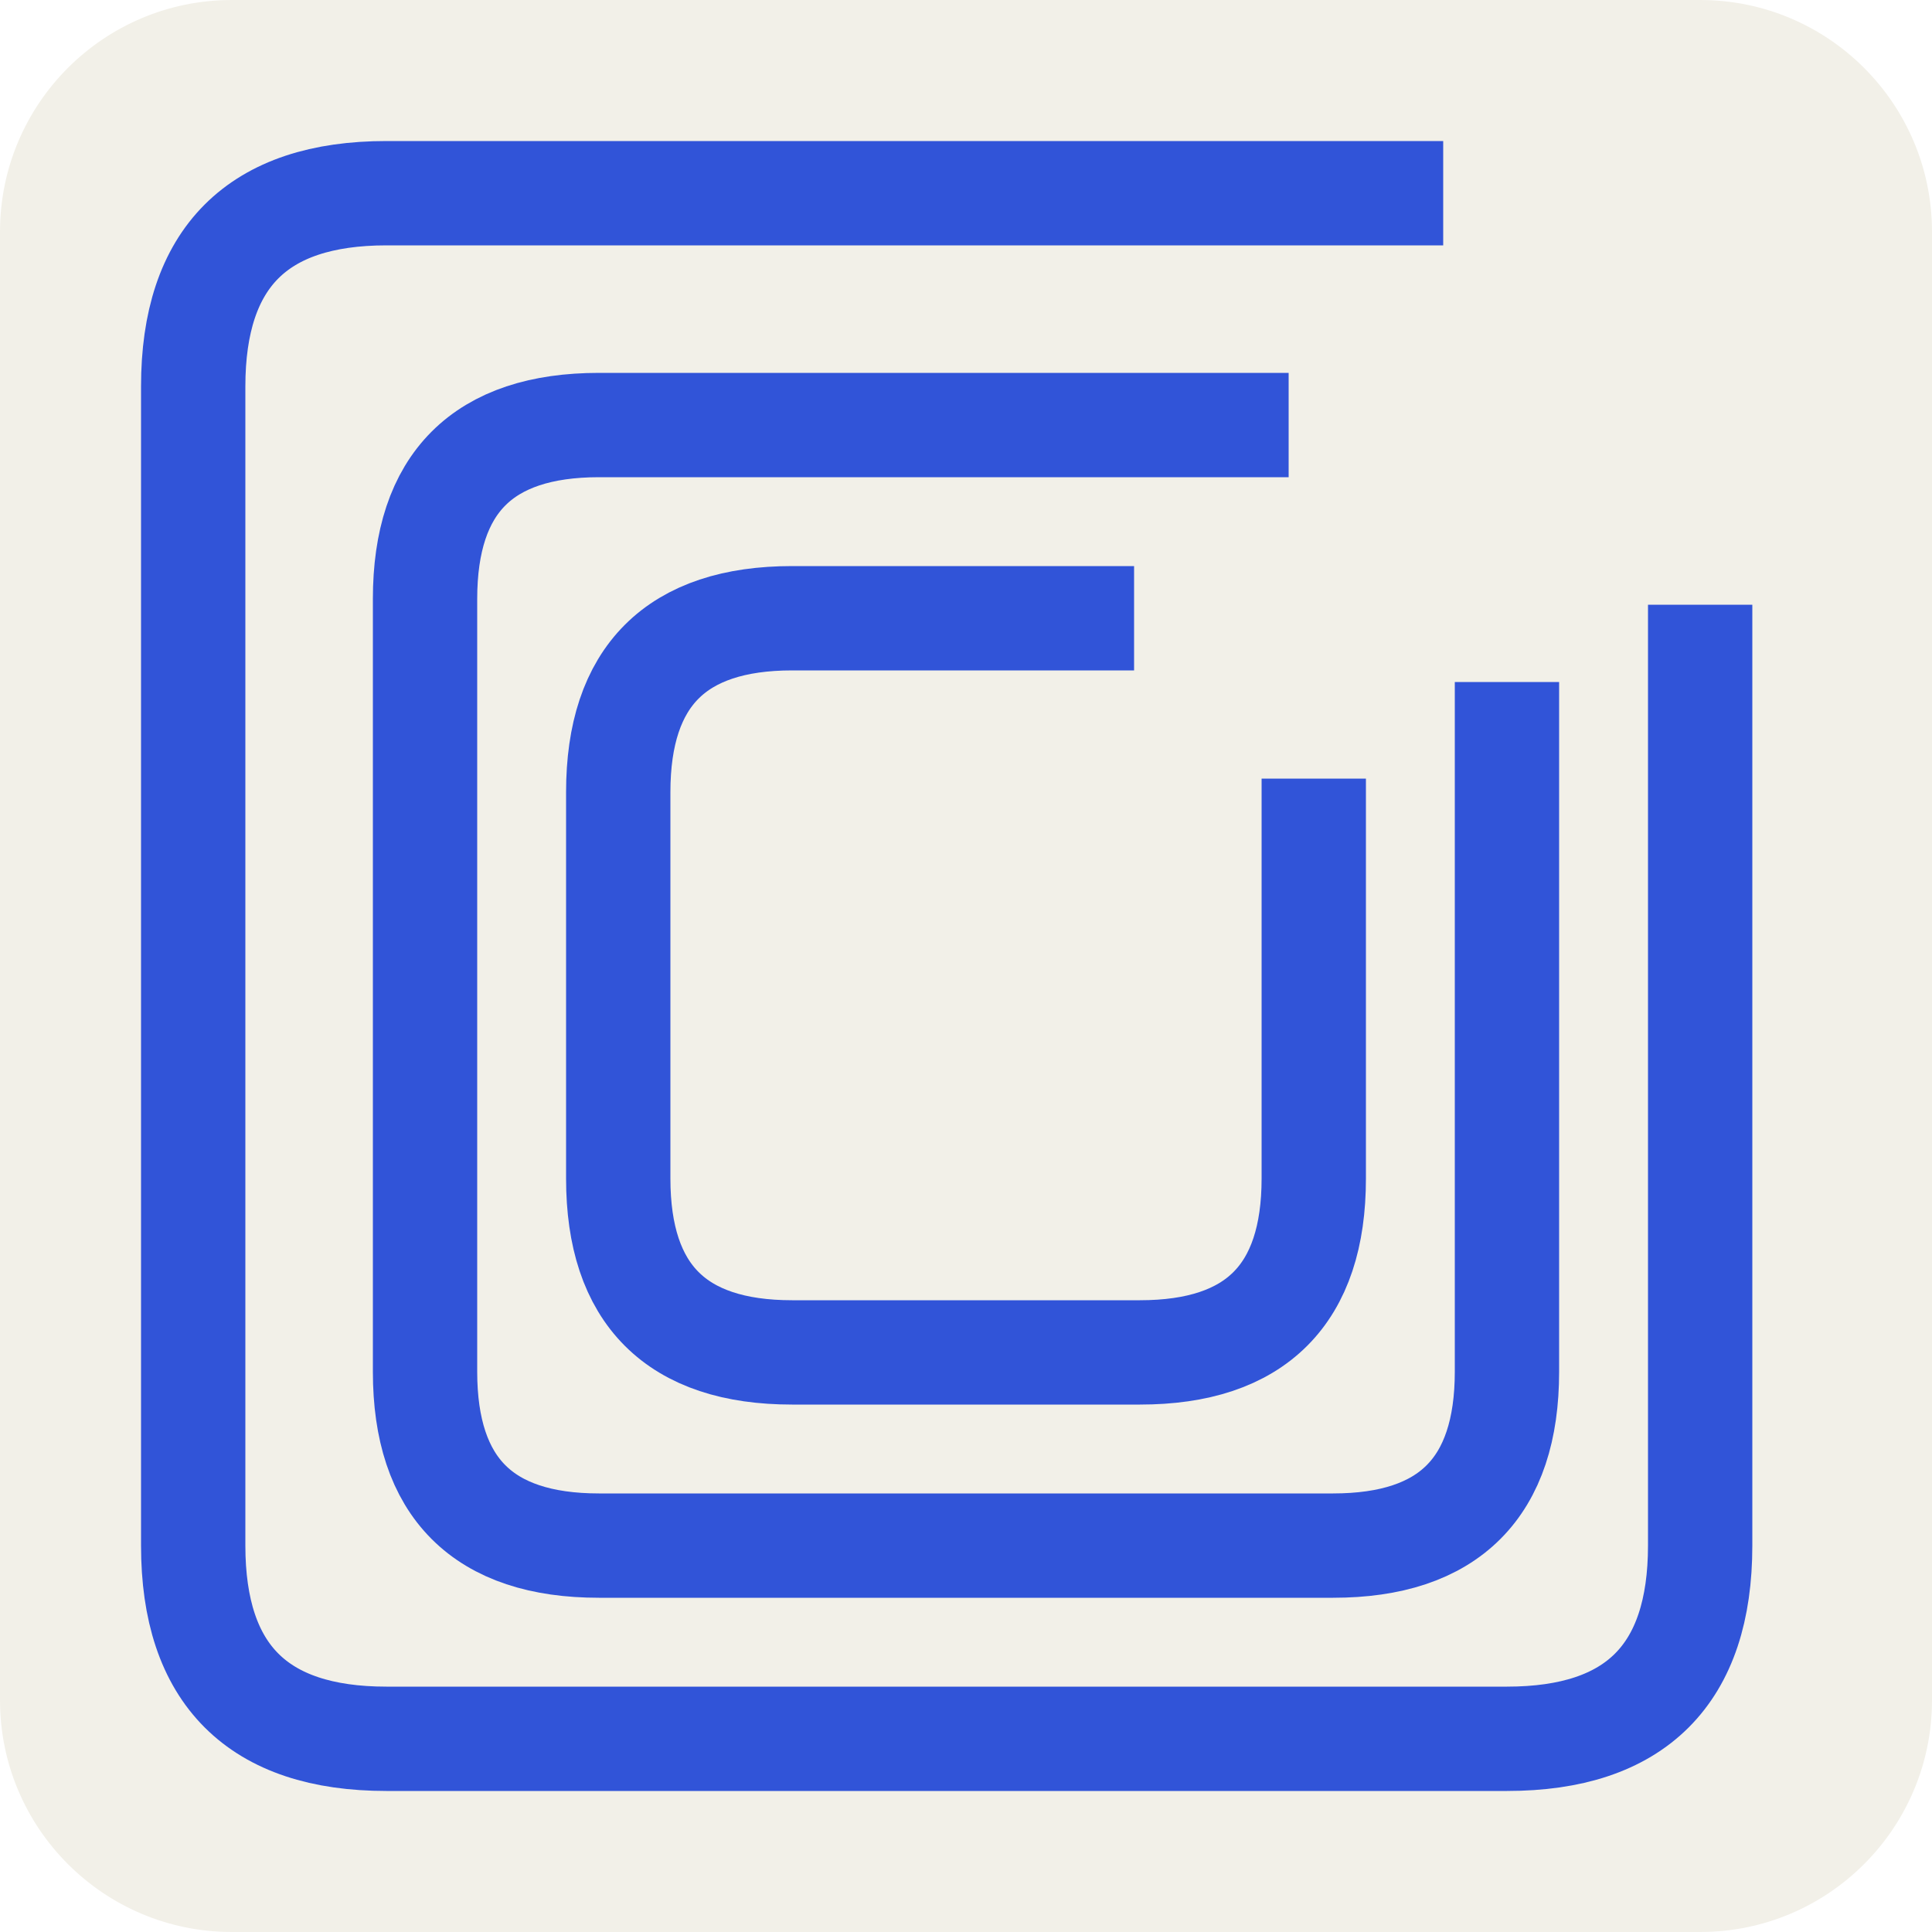
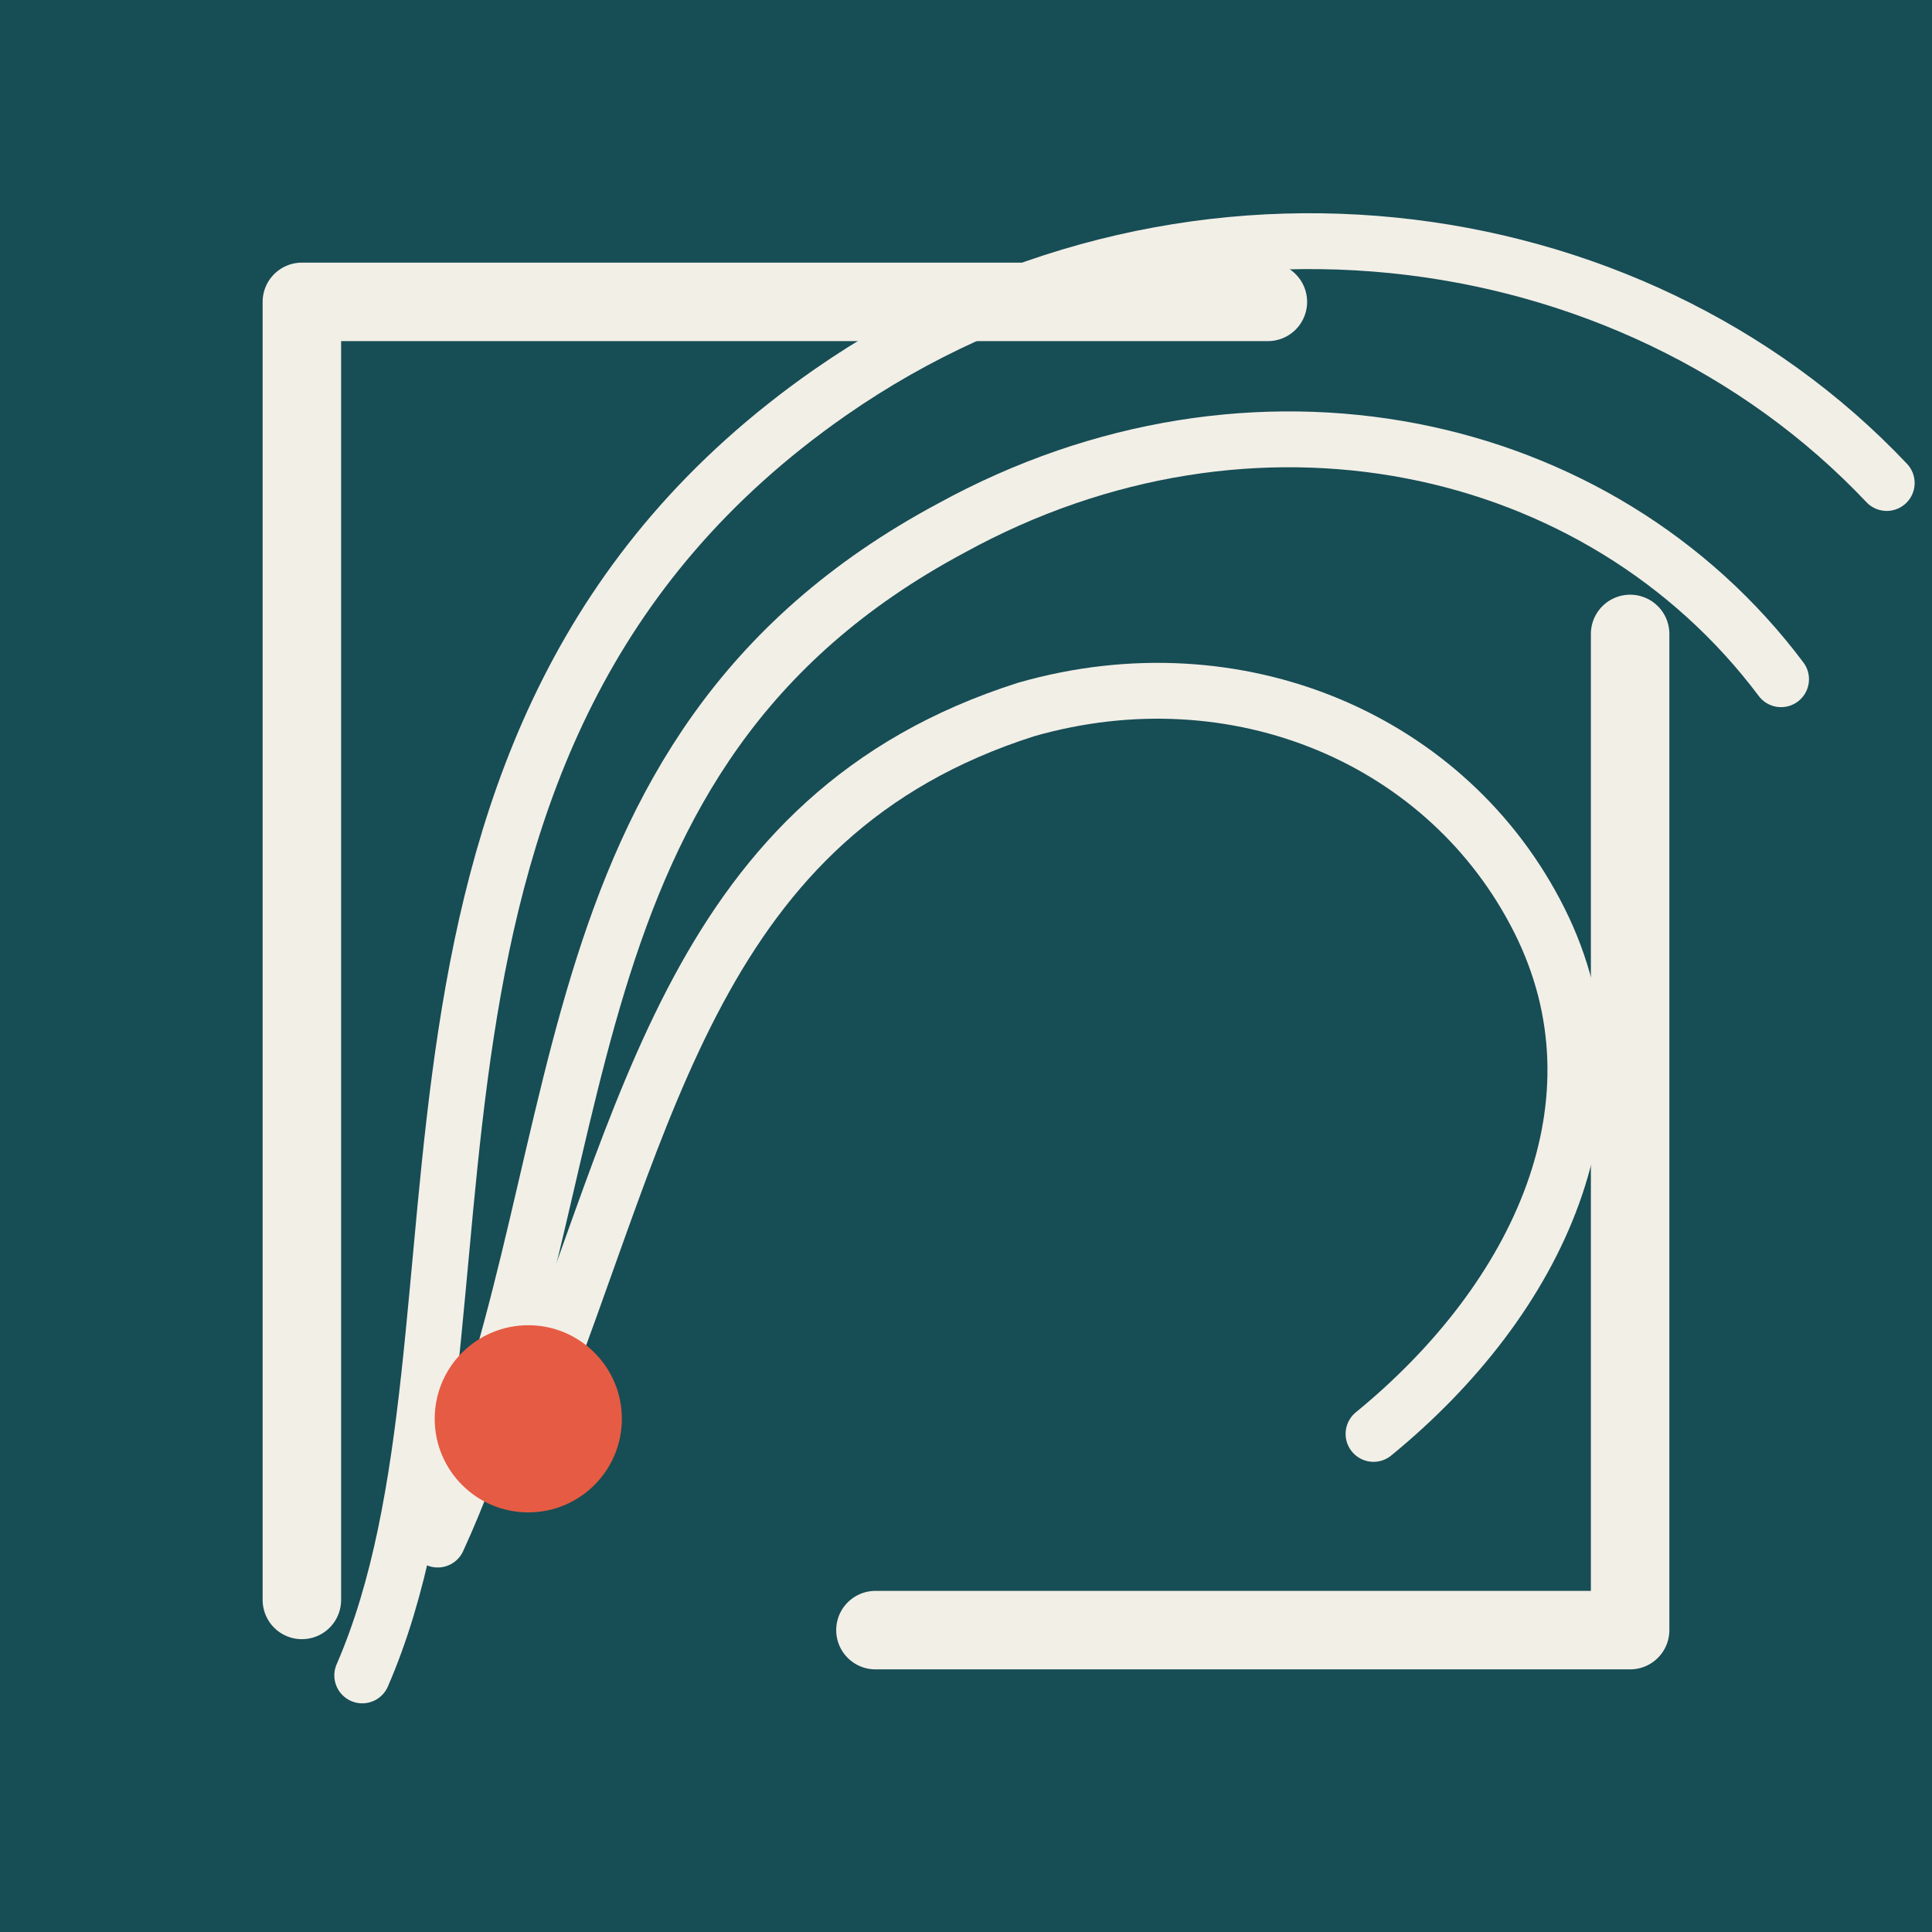
- <svg xmlns="http://www.w3.org/2000/svg" width="64" height="64" viewBox="0 0 100 100">
-   <rect width="100" height="100" rx="12" fill="#F2F0E8" />
-   <g fill="none" stroke="#3154D8" stroke-width="5.4" stroke-linecap="square" stroke-linejoin="round">
-     <path d="M 88 34 V 80 Q 88 90 78 90 H 20 Q 10 90 10 80 V 20 Q 10 10 20 10 H 72" />
-     <path d="M 78 38 V 71 Q 78 80 69 80 H 31 Q 22 80 22 71 V 31 Q 22 22 31 22 H 64" />
-     <path d="M 68 43 V 61 Q 68 70 59 70 H 41 Q 32 70 32 61 V 41 Q 32 32 41 32 H 56" />
+ <svg xmlns="http://www.w3.org/2000/svg" width="128" height="128" viewBox="0 0 128 128" fill="none">
+   <rect width="128" height="128" fill="#174D55" />
+   <g stroke="#F2EFE7" stroke-width="5.2" stroke-linecap="round" stroke-linejoin="round">
+     <path d="M20 106V20H84" />
+     <path d="M108 42V108H58" />
  </g>
+   <g stroke="#F2EFE7" stroke-width="3.7" stroke-linecap="round" fill="none">
+     <path d="M35 94C43 74 46 54 68 47C82 43 96 49 102 61C108 73 102 86 91 95" />
+     <path d="M29 102C40 78 35 50 63 35C83 24 106 29 118 45" />
+     <path d="M24 111C34 88 22 49 55 26C78 10 108 14 125 32" />
+   </g>
+   <circle cx="35" cy="94" r="6.2" fill="#E65B43" />
</svg>
